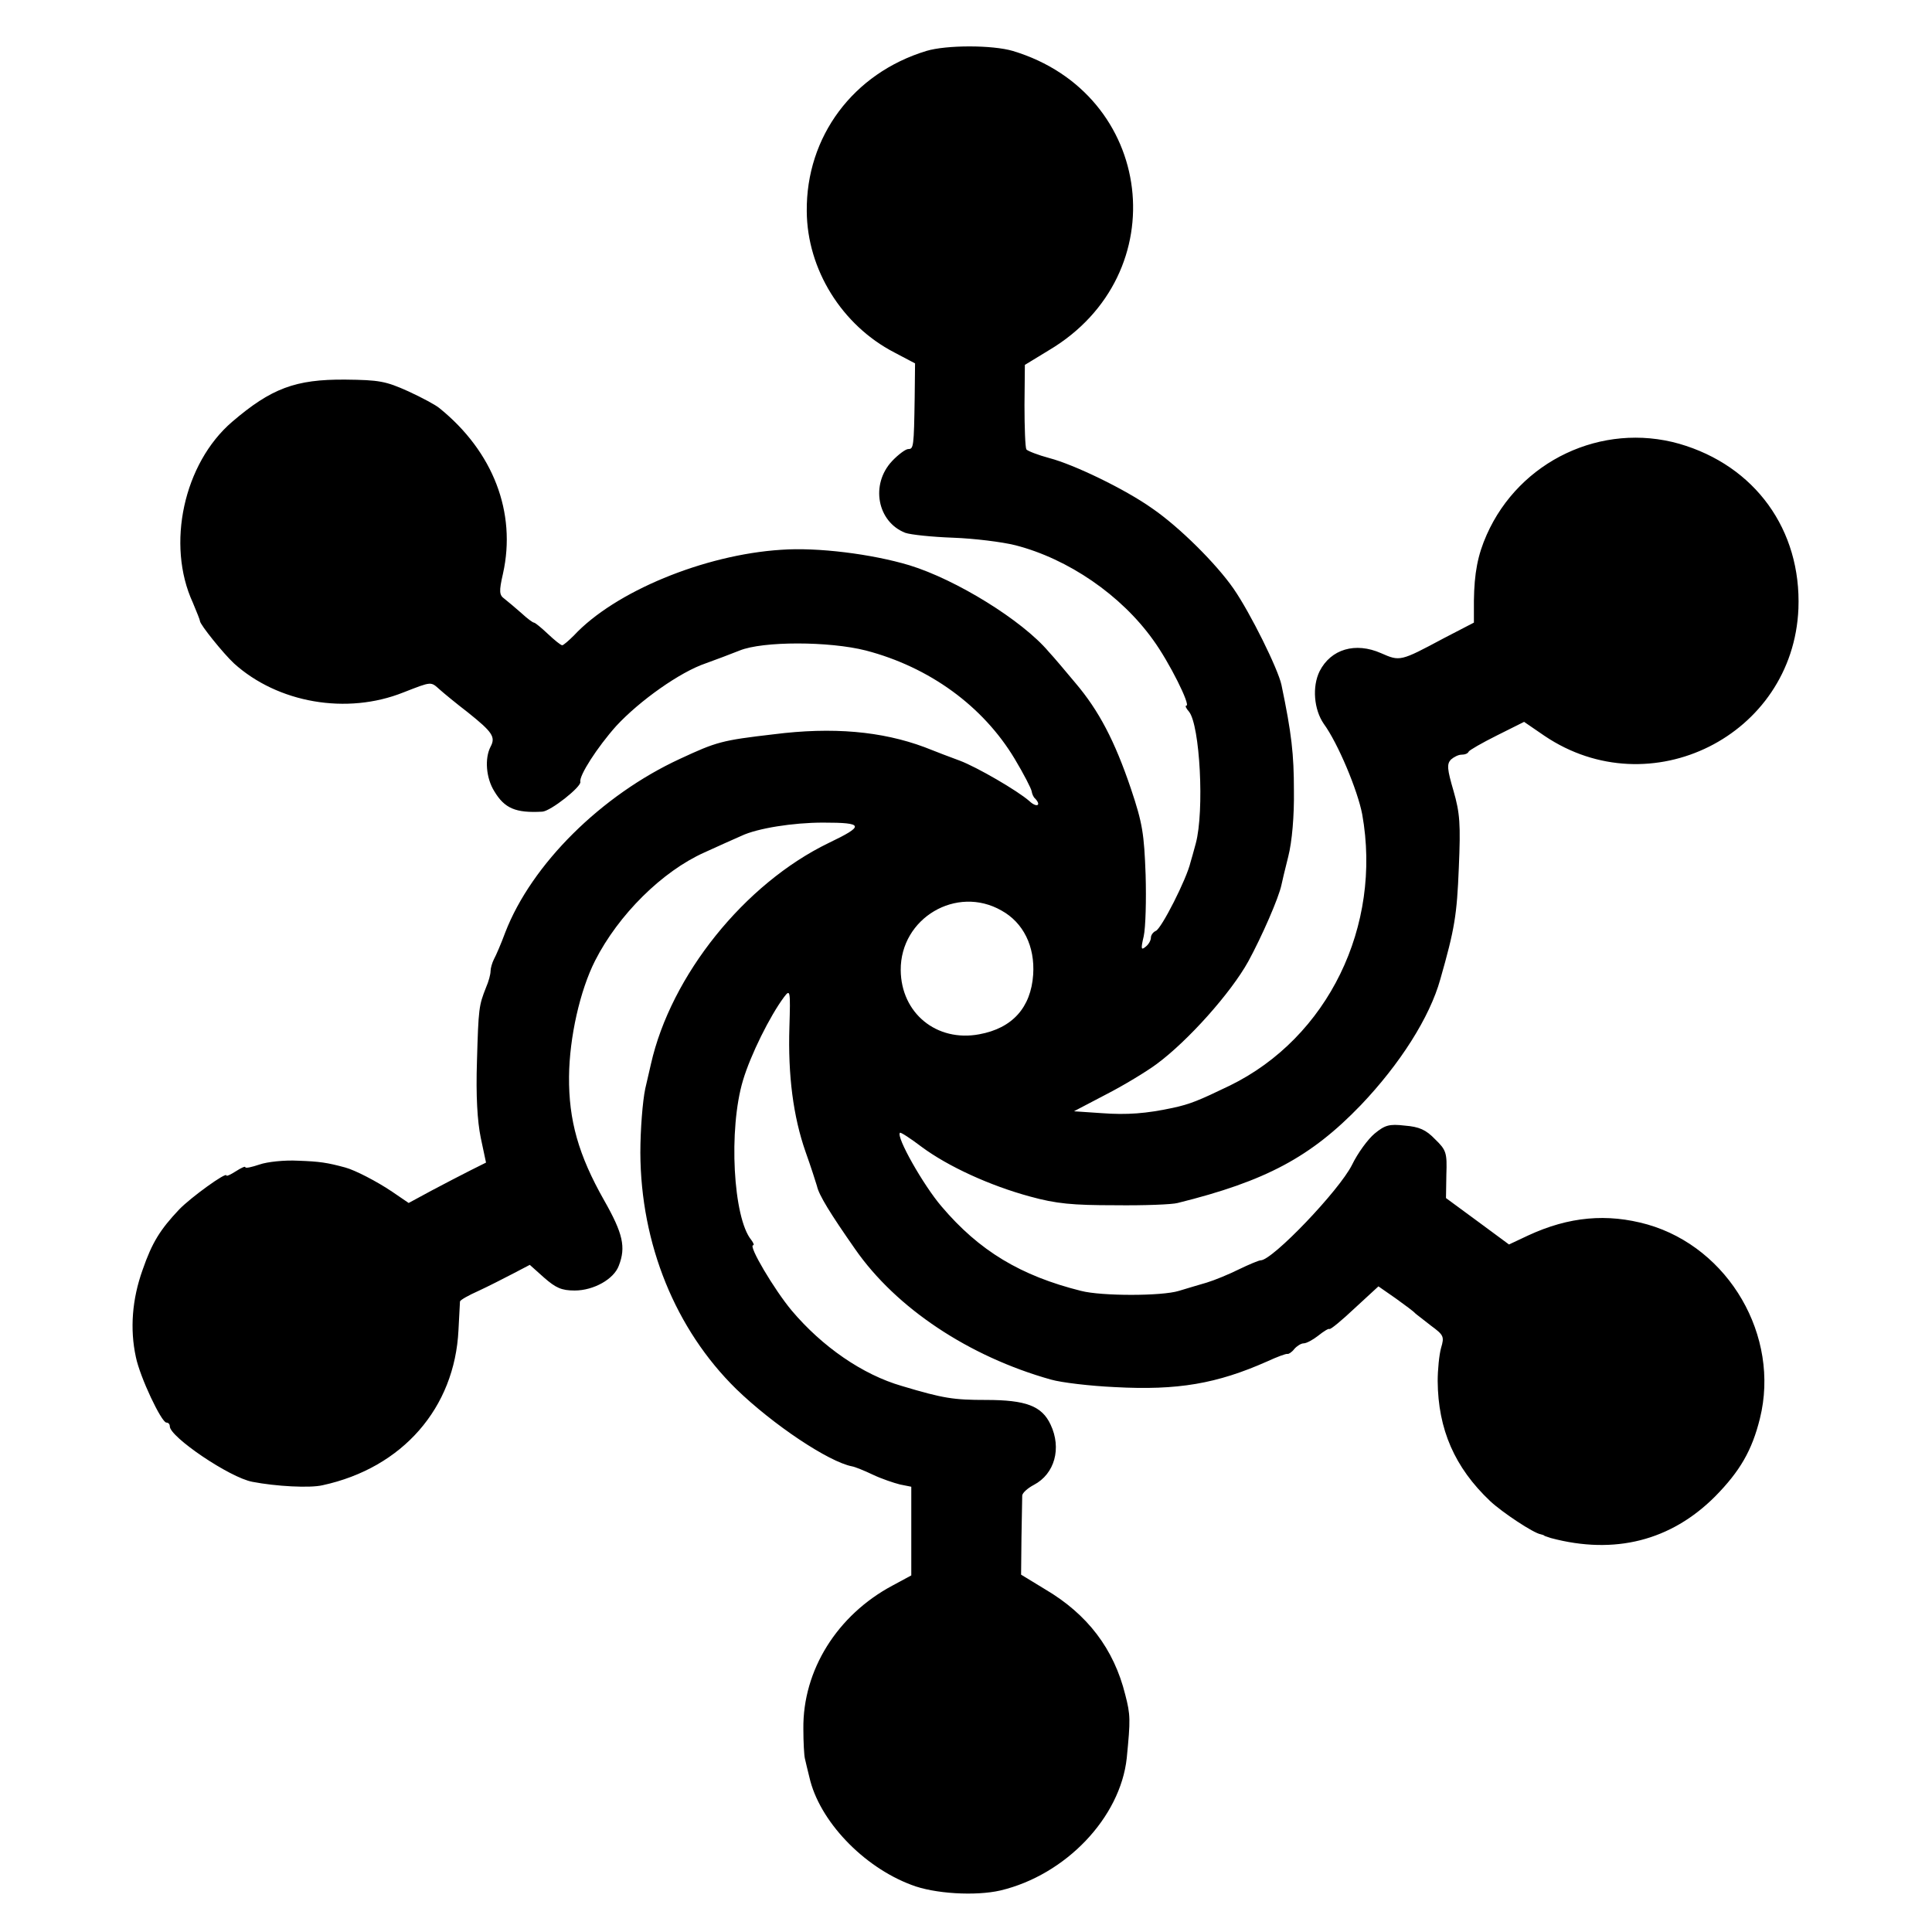
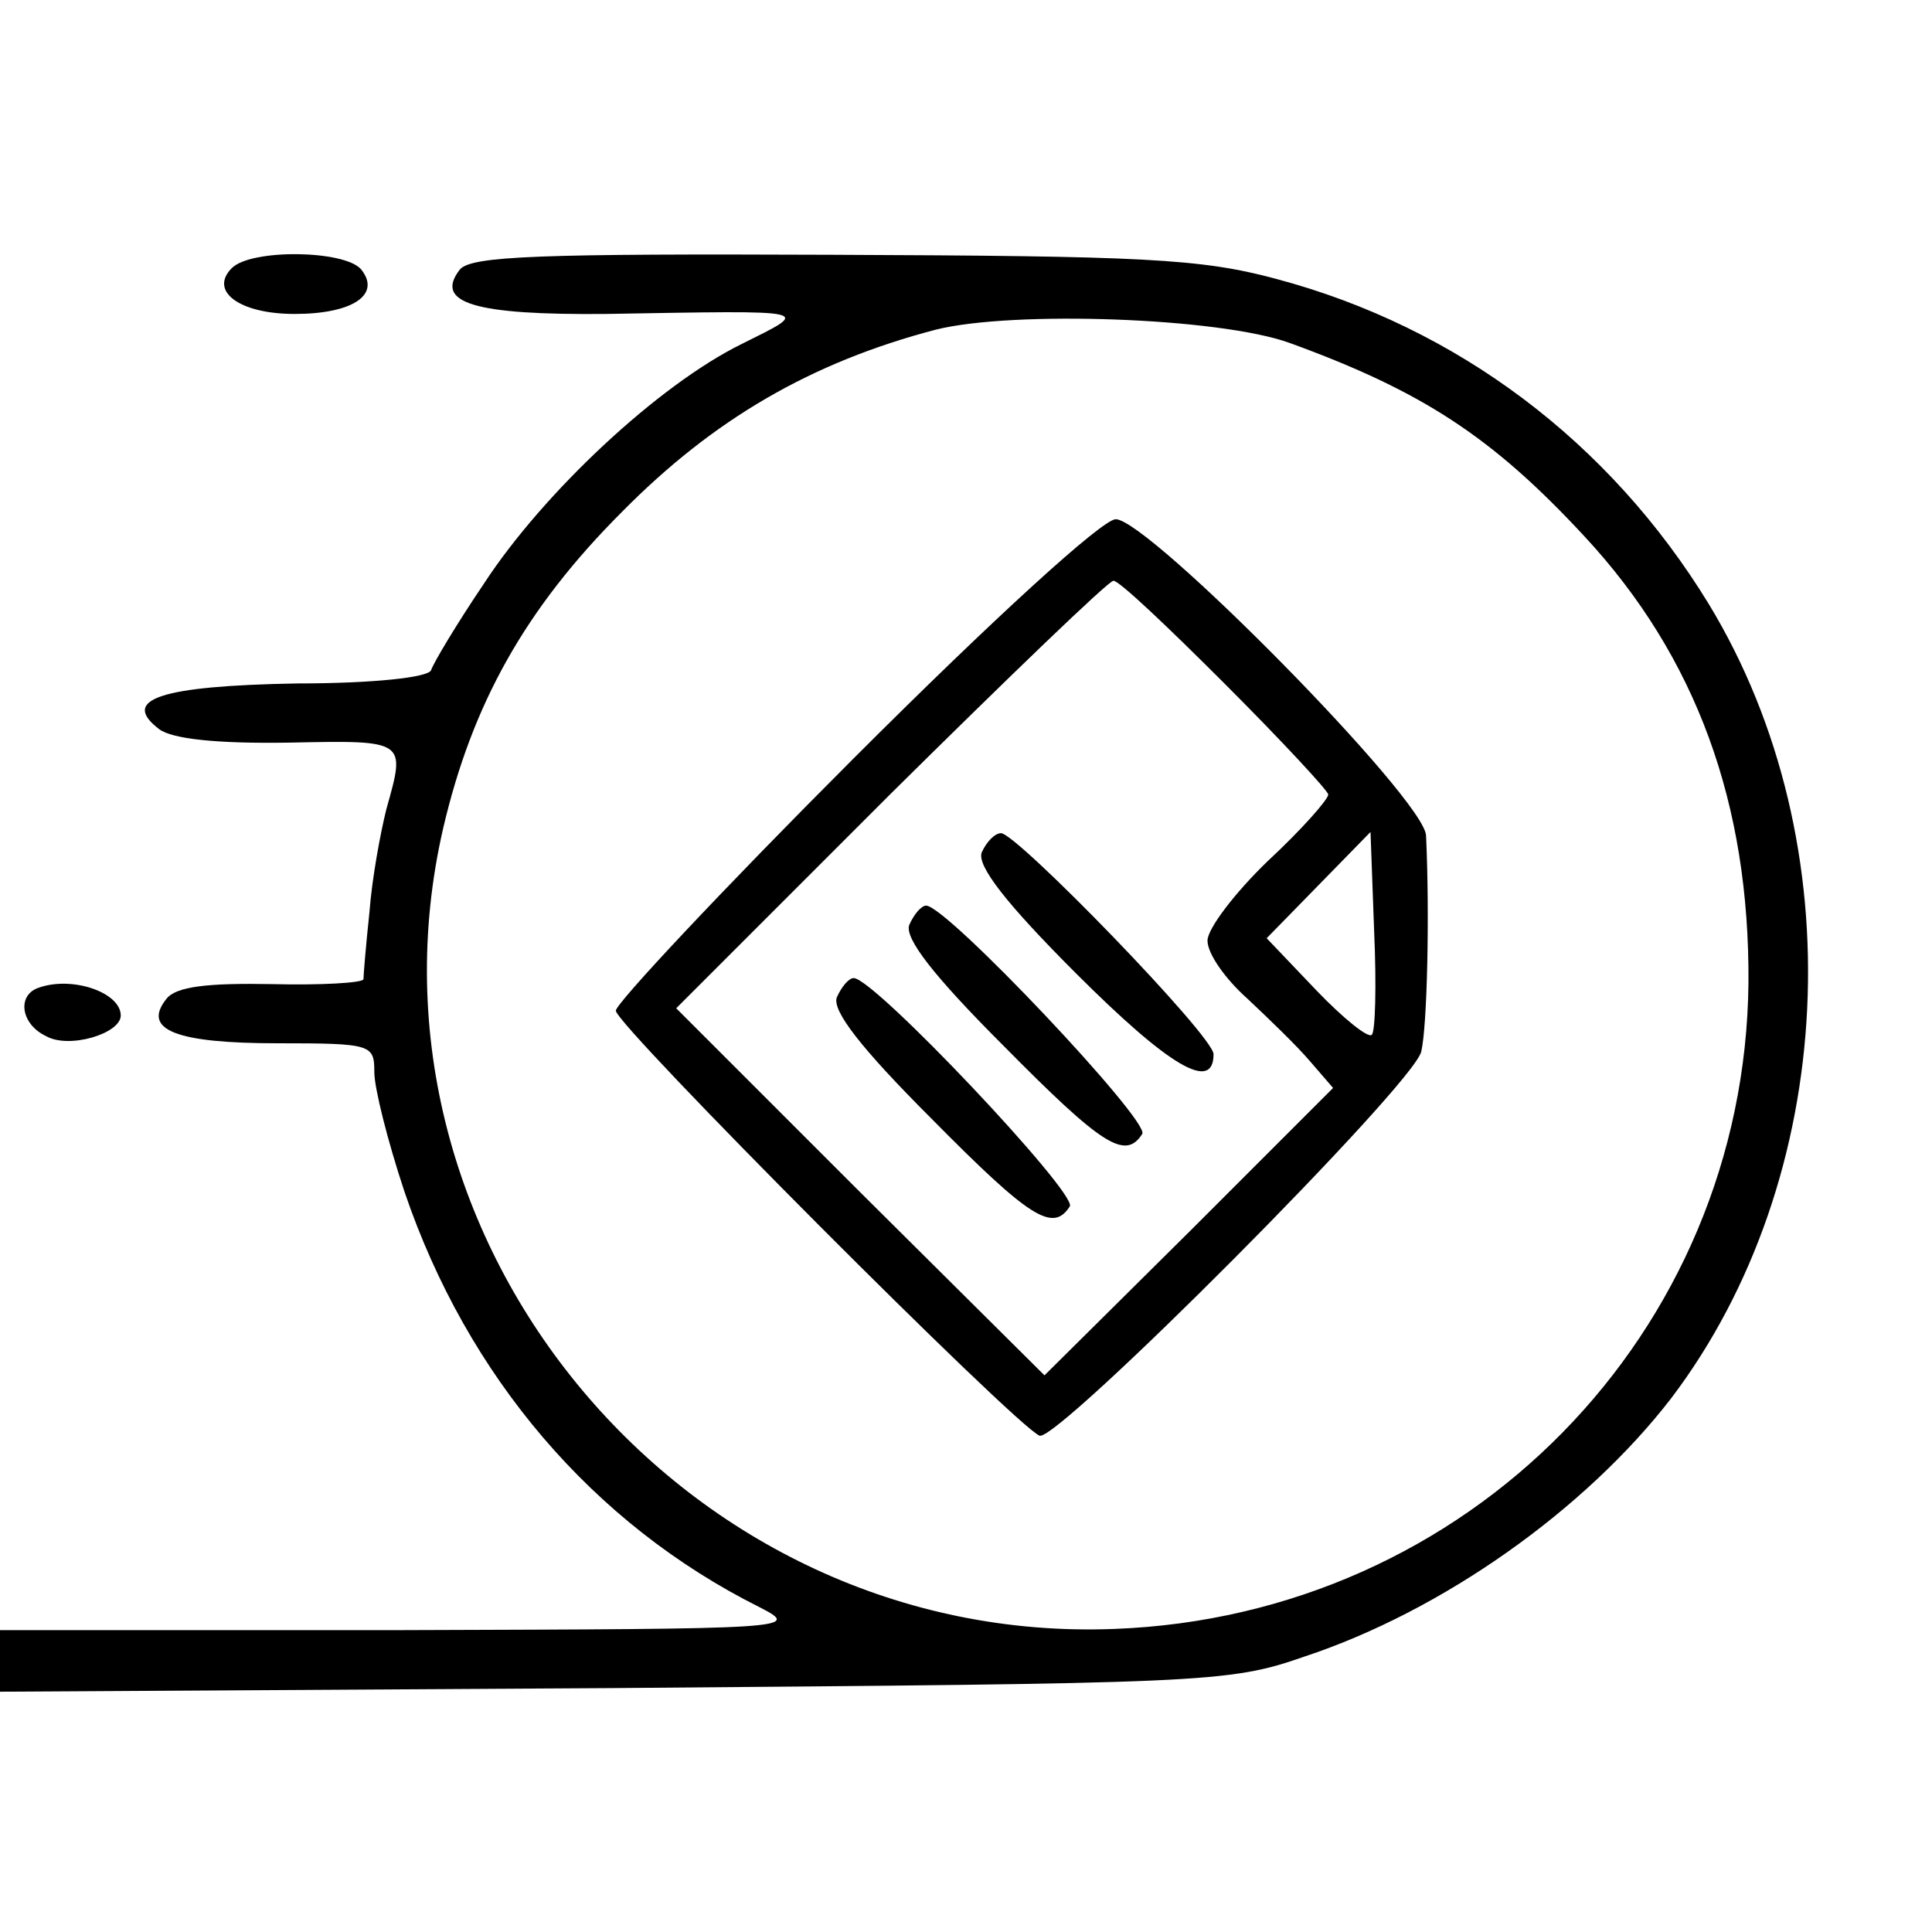
- <svg xmlns="http://www.w3.org/2000/svg" version="1.0" width="512pt" height="512pt" viewBox="0 0 512 512" preserveAspectRatio="xMidYMid meet">
-   <g transform="translate(0,512) scale(0.1,-0.1)" fill="#000000" stroke="none">
-     <path d="M2455 4985 c-194 -59 -319 -227 -317 -425 1 -154 93 -302 232 -374 l55 -29 -1 -91 c-2 -131 -3 -136 -17 -136 -7 0 -27 -15 -43 -32 -58 -62 -39 -161 35 -190 14 -5 71 -11 127 -13 55 -2 129 -11 165 -20 140 -36 280 -132 365 -251 43 -59 100 -174 88 -174 -4 0 -1 -7 7 -16 29 -36 41 -263 18 -349 -6 -22 -12 -44 -14 -50 -10 -44 -77 -176 -92 -182 -7 -3 -13 -11 -13 -18 0 -7 -6 -18 -14 -24 -12 -10 -13 -6 -5 28 5 23 7 96 5 163 -4 108 -8 136 -39 228 -43 127 -85 207 -147 280 -25 30 -57 68 -71 83 -70 83 -245 191 -369 229 -100 30 -244 48 -340 41 -204 -13 -441 -111 -549 -227 -14 -14 -28 -26 -31 -26 -4 0 -21 14 -38 30 -18 17 -34 30 -37 30 -3 0 -18 11 -33 25 -16 14 -36 31 -45 38 -14 10 -15 19 -4 67 36 162 -26 323 -168 438 -9 8 -46 28 -83 45 -60 27 -77 30 -167 31 -132 1 -196 -23 -300 -112 -128 -110 -175 -325 -104 -479 10 -24 19 -46 19 -49 0 -9 62 -86 90 -112 116 -105 299 -137 449 -77 77 30 72 29 97 7 10 -9 44 -37 74 -60 65 -52 74 -65 60 -91 -16 -31 -12 -83 10 -118 27 -45 56 -58 127 -54 22 1 104 66 101 79 -4 16 45 92 95 148 62 67 169 143 237 166 25 9 65 24 90 34 61 25 237 25 335 0 168 -44 310 -147 394 -287 24 -40 44 -79 45 -86 1 -7 5 -16 9 -19 18 -19 4 -25 -15 -7 -32 28 -139 90 -184 107 -22 8 -64 24 -94 36 -113 42 -243 54 -400 34 -138 -16 -151 -20 -248 -65 -208 -96 -393 -279 -463 -460 -11 -30 -25 -62 -30 -71 -5 -10 -9 -24 -9 -32 0 -8 -5 -27 -12 -43 -19 -48 -20 -55 -24 -195 -3 -92 1 -159 10 -203 l14 -66 -42 -21 c-22 -11 -68 -35 -102 -53 l-61 -33 -44 30 c-40 27 -98 57 -124 64 -48 13 -68 16 -125 18 -36 2 -82 -3 -102 -10 -21 -7 -38 -11 -38 -7 0 3 -11 -2 -25 -11 -14 -9 -25 -14 -25 -11 0 10 -94 -58 -125 -90 -51 -54 -72 -88 -97 -160 -28 -78 -34 -157 -18 -231 11 -54 68 -174 81 -174 5 0 9 -4 9 -10 0 -28 159 -136 219 -147 62 -12 152 -17 186 -9 212 46 350 205 360 411 2 39 4 73 4 76 1 4 22 16 49 28 26 12 67 33 92 46 l44 23 38 -34 c31 -27 46 -34 81 -34 50 0 104 30 117 66 19 49 11 85 -39 173 -68 120 -94 212 -93 328 1 104 29 228 69 307 62 122 178 237 290 287 37 17 82 37 98 44 42 20 137 35 216 35 109 0 111 -8 15 -54 -223 -108 -418 -351 -471 -586 -1 -3 -7 -32 -15 -65 -7 -33 -13 -109 -13 -170 1 -242 93 -468 254 -626 98 -95 245 -193 307 -205 7 -1 32 -11 55 -22 23 -11 56 -22 72 -26 l30 -6 0 -118 0 -117 -50 -27 c-146 -78 -238 -224 -236 -380 0 -35 2 -70 4 -78 2 -8 7 -31 12 -50 26 -115 142 -237 270 -285 61 -24 171 -30 236 -15 173 41 318 193 335 351 10 102 10 114 -4 168 -30 121 -100 213 -212 279 l-64 39 1 99 c1 54 2 105 2 111 1 7 14 19 31 28 55 29 74 97 44 160 -23 49 -65 65 -171 65 -86 0 -113 4 -223 37 -104 30 -211 104 -292 200 -46 55 -116 173 -102 173 3 0 1 6 -5 14 -48 58 -61 293 -22 423 20 67 71 170 109 221 16 21 17 18 14 -80 -4 -127 10 -237 43 -331 14 -39 27 -80 30 -90 5 -24 36 -74 101 -167 109 -157 302 -285 519 -346 28 -8 104 -17 170 -20 166 -9 270 9 403 68 26 12 50 21 54 20 3 -1 12 5 18 13 7 8 18 15 25 15 7 0 24 9 38 20 15 12 28 20 30 18 3 -2 33 23 67 55 l63 58 46 -32 c25 -18 48 -35 51 -39 3 -3 22 -17 42 -33 34 -25 36 -29 27 -59 -5 -18 -9 -58 -9 -88 1 -128 45 -229 139 -318 32 -30 115 -85 134 -88 4 -1 8 -2 10 -4 1 -1 9 -3 17 -6 169 -45 318 -7 435 110 66 67 98 122 119 207 54 218 -82 452 -298 514 -107 30 -208 21 -316 -29 l-51 -24 -84 62 -83 61 1 62 c2 58 0 65 -30 94 -24 25 -42 33 -80 36 -42 5 -53 1 -80 -21 -18 -15 -45 -52 -60 -83 -34 -68 -211 -253 -242 -253 -5 0 -31 -11 -58 -24 -26 -13 -65 -29 -85 -35 -21 -6 -54 -16 -74 -22 -45 -14 -205 -14 -259 0 -160 40 -270 106 -370 224 -48 56 -121 185 -110 195 2 2 28 -15 57 -37 70 -52 181 -103 288 -132 69 -19 112 -23 225 -23 77 -1 152 2 166 6 234 58 353 122 485 259 104 109 183 233 211 334 38 133 44 170 49 295 5 116 3 145 -14 204 -17 58 -18 71 -7 83 8 7 20 13 28 13 9 0 17 3 19 8 2 4 35 23 75 43 l72 36 54 -37 c280 -189 659 0 673 337 8 209 -115 379 -316 437 -205 58 -423 -45 -510 -241 -24 -54 -33 -102 -34 -175 l0 -58 -81 -42 c-114 -61 -115 -61 -165 -39 -68 30 -133 11 -163 -48 -20 -41 -15 -101 11 -139 38 -52 90 -177 102 -240 53 -296 -91 -592 -351 -719 -83 -40 -105 -49 -151 -59 -70 -15 -121 -19 -188 -14 l-74 5 84 44 c47 24 108 61 135 81 84 62 197 189 243 272 36 66 81 169 88 203 1 6 9 39 18 75 10 39 16 108 15 175 0 96 -6 151 -33 280 -9 42 -82 190 -127 255 -45 65 -143 163 -216 213 -72 51 -207 116 -272 133 -30 8 -58 19 -61 23 -3 5 -5 58 -5 117 l1 107 64 39 c338 201 280 680 -96 793 -54 16 -176 16 -229 0z m199 -2278 c58 -32 89 -95 84 -170 -6 -87 -55 -142 -143 -158 -113 -21 -207 56 -208 170 -1 138 148 226 267 158z" />
+ <svg xmlns="http://www.w3.org/2000/svg" version="1.0" width="160pt" height="160pt" viewBox="0 0 160 160" preserveAspectRatio="xMidYMid meet">
+   <g transform="translate(0,160) scale(0.1,-0.1)" fill="#000000" stroke="none">
+     <path d="M192 1378 c-19 -19 6 -38 52 -38 48 0 72 16 55 37 -14 16 -91 17 -107 1z" />
+     <path d="M381 1377 c-22 -28 12 -38 121 -37 175 3 170 4 112 -25 -69 -34 -164 -123 -213 -198 -23 -34 -42 -66 -44 -72 -2 -6 -48 -11 -111 -11 -113 -2 -147 -13 -114 -38 11 -8 48 -12 108 -11 97 2 96 2 80 -55 -5 -20 -12 -58 -14 -85 -3 -28 -5 -53 -5 -56 -1 -3 -35 -5 -76 -4 -53 1 -79 -2 -87 -12 -21 -26 8 -37 92 -37 78 0 80 -1 80 -24 0 -13 11 -57 25 -99 52 -153 156 -275 294 -344 35 -18 29 -18 -296 -19 l-333 0 0 -26 0 -25 508 3 c490 4 509 4 572 26 115 38 233 122 304 214 138 182 152 459 31 658 -82 134 -208 229 -358 269 -63 17 -111 19 -368 20 -242 1 -298 -1 -308 -12z m687 -61 c110 -40 168 -78 244 -160 93 -100 137 -222 136 -370 -3 -290 -232 -524 -525 -535 -355 -14 -635 320 -556 663 24 103 68 182 148 262 76 77 157 124 260 151 64 16 235 10 293 -11z" />
+     <path d="M707 972 c-108 -108 -197 -203 -197 -209 0 -12 332 -345 351 -352 15 -5 309 290 316 318 5 21 7 114 4 179 -1 30 -230 262 -257 262 -11 0 -100 -81 -217 -198z m307 62 c47 -47 86 -89 86 -92 0 -4 -22 -29 -50 -55 -27 -26 -50 -56 -50 -66 0 -11 15 -32 33 -48 17 -16 41 -39 52 -52 l19 -22 -119 -119 -120 -119 -153 152 -152 152 177 177 c98 97 181 177 185 177 4 1 45 -38 92 -85z m122 -291 c-3 -3 -24 14 -46 37 l-41 43 43 44 43 44 3 -82 c2 -45 1 -84 -2 -86z" />
+     <path d="M813 894 c-4 -11 20 -42 78 -100 77 -77 114 -99 114 -67 0 15 -163 183 -176 183 -5 0 -12 -7 -16 -16z" />
+     <path d="M753 834 c-4 -11 20 -42 78 -100 82 -83 101 -95 115 -73 6 11 -162 189 -179 189 -4 0 -10 -7 -14 -16z" />
+     <path d="M693 774 c-4 -11 20 -42 78 -100 82 -83 101 -95 115 -73 6 11 -162 189 -179 189 -4 0 -10 -7 -14 -16z" />
+     <path d="M32 782 c-18 -6 -15 -30 6 -40 19 -11 62 2 62 17 0 19 -40 33 -68 23z" />
  </g>
</svg>
